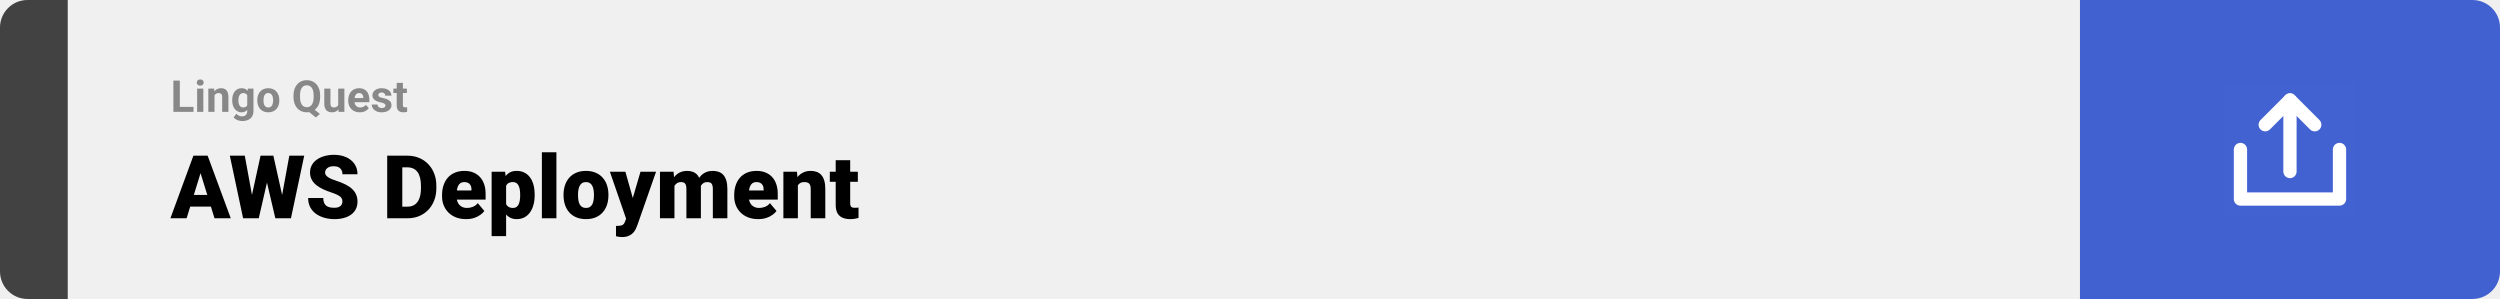
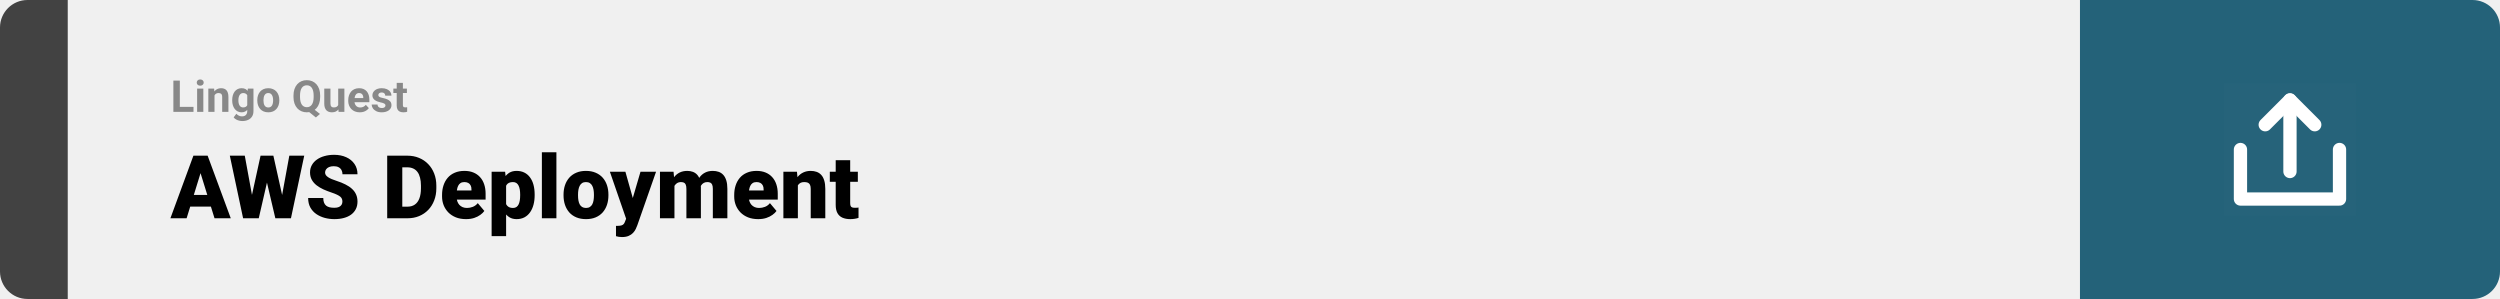
<svg xmlns="http://www.w3.org/2000/svg" width="1363" height="163" viewBox="0 0 1363 163" fill="none">
  <path d="M0 15C0 6.716 6.716 0 15 0H37V163H15C6.716 163 0 156.284 0 148V15Z" fill="#424242" />
  <rect width="1097" height="163" transform="translate(37)" fill="#F0F0F0" />
  <path d="M105.492 58.258V61H96.902V58.258H105.492ZM98.039 43.938V61H94.523V43.938H98.039ZM110.859 48.32V61H107.473V48.32H110.859ZM107.262 45.016C107.262 44.523 107.434 44.117 107.777 43.797C108.121 43.477 108.582 43.316 109.16 43.316C109.73 43.316 110.188 43.477 110.531 43.797C110.883 44.117 111.059 44.523 111.059 45.016C111.059 45.508 110.883 45.914 110.531 46.234C110.188 46.555 109.73 46.715 109.16 46.715C108.582 46.715 108.121 46.555 107.777 46.234C107.434 45.914 107.262 45.508 107.262 45.016ZM116.953 51.027V61H113.578V48.32H116.742L116.953 51.027ZM116.461 54.215H115.547C115.547 53.277 115.668 52.434 115.91 51.684C116.152 50.926 116.492 50.281 116.93 49.75C117.367 49.211 117.887 48.801 118.488 48.52C119.098 48.23 119.777 48.086 120.527 48.086C121.121 48.086 121.664 48.172 122.156 48.344C122.648 48.516 123.07 48.789 123.422 49.164C123.781 49.539 124.055 50.035 124.242 50.652C124.438 51.27 124.535 52.023 124.535 52.914V61H121.137V52.902C121.137 52.34 121.059 51.902 120.902 51.59C120.746 51.277 120.516 51.059 120.211 50.934C119.914 50.801 119.547 50.734 119.109 50.734C118.656 50.734 118.262 50.824 117.926 51.004C117.598 51.184 117.324 51.434 117.105 51.754C116.895 52.066 116.734 52.434 116.625 52.855C116.516 53.277 116.461 53.73 116.461 54.215ZM135.129 48.32H138.188V60.578C138.188 61.734 137.93 62.715 137.414 63.52C136.906 64.332 136.195 64.945 135.281 65.359C134.367 65.781 133.305 65.992 132.094 65.992C131.562 65.992 131 65.922 130.406 65.781C129.82 65.641 129.258 65.422 128.719 65.125C128.188 64.828 127.742 64.453 127.383 64L128.871 62.008C129.262 62.461 129.715 62.812 130.23 63.062C130.746 63.32 131.316 63.449 131.941 63.449C132.551 63.449 133.066 63.336 133.488 63.109C133.91 62.891 134.234 62.566 134.461 62.137C134.688 61.715 134.801 61.203 134.801 60.602V51.25L135.129 48.32ZM126.598 54.812V54.566C126.598 53.598 126.715 52.719 126.949 51.93C127.191 51.133 127.531 50.449 127.969 49.879C128.414 49.309 128.953 48.867 129.586 48.555C130.219 48.242 130.934 48.086 131.73 48.086C132.574 48.086 133.281 48.242 133.852 48.555C134.422 48.867 134.891 49.312 135.258 49.891C135.625 50.461 135.91 51.137 136.113 51.918C136.324 52.691 136.488 53.539 136.605 54.461V55C136.488 55.883 136.312 56.703 136.078 57.461C135.844 58.219 135.535 58.883 135.152 59.453C134.77 60.016 134.293 60.453 133.723 60.766C133.16 61.078 132.488 61.234 131.707 61.234C130.926 61.234 130.219 61.074 129.586 60.754C128.961 60.434 128.426 59.984 127.98 59.406C127.535 58.828 127.191 58.148 126.949 57.367C126.715 56.586 126.598 55.734 126.598 54.812ZM129.973 54.566V54.812C129.973 55.336 130.023 55.824 130.125 56.277C130.227 56.73 130.383 57.133 130.594 57.484C130.812 57.828 131.082 58.098 131.402 58.293C131.73 58.48 132.117 58.574 132.562 58.574C133.18 58.574 133.684 58.445 134.074 58.188C134.465 57.922 134.758 57.559 134.953 57.098C135.148 56.637 135.262 56.105 135.293 55.504V53.969C135.277 53.477 135.211 53.035 135.094 52.645C134.977 52.246 134.812 51.906 134.602 51.625C134.391 51.344 134.117 51.125 133.781 50.969C133.445 50.812 133.047 50.734 132.586 50.734C132.141 50.734 131.754 50.836 131.426 51.039C131.105 51.234 130.836 51.504 130.617 51.848C130.406 52.191 130.246 52.598 130.137 53.066C130.027 53.527 129.973 54.027 129.973 54.566ZM140.273 54.789V54.543C140.273 53.613 140.406 52.758 140.672 51.977C140.938 51.188 141.324 50.504 141.832 49.926C142.34 49.348 142.965 48.898 143.707 48.578C144.449 48.25 145.301 48.086 146.262 48.086C147.223 48.086 148.078 48.25 148.828 48.578C149.578 48.898 150.207 49.348 150.715 49.926C151.23 50.504 151.621 51.188 151.887 51.977C152.152 52.758 152.285 53.613 152.285 54.543V54.789C152.285 55.711 152.152 56.566 151.887 57.355C151.621 58.137 151.23 58.82 150.715 59.406C150.207 59.984 149.582 60.434 148.84 60.754C148.098 61.074 147.246 61.234 146.285 61.234C145.324 61.234 144.469 61.074 143.719 60.754C142.977 60.434 142.348 59.984 141.832 59.406C141.324 58.82 140.938 58.137 140.672 57.355C140.406 56.566 140.273 55.711 140.273 54.789ZM143.648 54.543V54.789C143.648 55.32 143.695 55.816 143.789 56.277C143.883 56.738 144.031 57.145 144.234 57.496C144.445 57.84 144.719 58.109 145.055 58.305C145.391 58.5 145.801 58.598 146.285 58.598C146.754 58.598 147.156 58.5 147.492 58.305C147.828 58.109 148.098 57.84 148.301 57.496C148.504 57.145 148.652 56.738 148.746 56.277C148.848 55.816 148.898 55.32 148.898 54.789V54.543C148.898 54.027 148.848 53.543 148.746 53.09C148.652 52.629 148.5 52.223 148.289 51.871C148.086 51.512 147.816 51.23 147.48 51.027C147.145 50.824 146.738 50.723 146.262 50.723C145.785 50.723 145.379 50.824 145.043 51.027C144.715 51.23 144.445 51.512 144.234 51.871C144.031 52.223 143.883 52.629 143.789 53.09C143.695 53.543 143.648 54.027 143.648 54.543ZM169.816 58.469L174.434 62.125L172.219 64.047L167.672 60.391L169.816 58.469ZM174.551 52.07V52.879C174.551 54.176 174.375 55.34 174.023 56.371C173.68 57.402 173.184 58.281 172.535 59.008C171.887 59.727 171.121 60.277 170.238 60.66C169.355 61.043 168.375 61.234 167.297 61.234C166.227 61.234 165.246 61.043 164.355 60.66C163.465 60.277 162.695 59.727 162.047 59.008C161.398 58.281 160.895 57.402 160.535 56.371C160.184 55.34 160.008 54.176 160.008 52.879V52.07C160.008 50.766 160.184 49.602 160.535 48.578C160.895 47.547 161.395 46.668 162.035 45.941C162.676 45.215 163.441 44.66 164.332 44.277C165.223 43.895 166.203 43.703 167.273 43.703C168.352 43.703 169.332 43.895 170.215 44.277C171.105 44.66 171.875 45.215 172.523 45.941C173.172 46.668 173.672 47.547 174.023 48.578C174.375 49.602 174.551 50.766 174.551 52.07ZM171 52.879V52.047C171 51.141 170.914 50.344 170.742 49.656C170.578 48.969 170.336 48.391 170.016 47.922C169.703 47.453 169.316 47.102 168.855 46.867C168.395 46.625 167.867 46.504 167.273 46.504C166.68 46.504 166.152 46.625 165.691 46.867C165.23 47.102 164.844 47.453 164.531 47.922C164.219 48.391 163.98 48.969 163.816 49.656C163.652 50.344 163.57 51.141 163.57 52.047V52.879C163.57 53.777 163.652 54.574 163.816 55.27C163.98 55.957 164.219 56.539 164.531 57.016C164.852 57.484 165.242 57.84 165.703 58.082C166.172 58.324 166.703 58.445 167.297 58.445C167.891 58.445 168.414 58.324 168.867 58.082C169.328 57.84 169.715 57.484 170.027 57.016C170.348 56.539 170.59 55.957 170.754 55.27C170.918 54.574 171 53.777 171 52.879ZM184.383 57.965V48.32H187.758V61H184.582L184.383 57.965ZM184.758 55.363L185.754 55.34C185.754 56.184 185.656 56.969 185.461 57.695C185.266 58.414 184.973 59.039 184.582 59.57C184.191 60.094 183.699 60.504 183.105 60.801C182.512 61.09 181.812 61.234 181.008 61.234C180.391 61.234 179.82 61.148 179.297 60.977C178.781 60.797 178.336 60.52 177.961 60.145C177.594 59.762 177.305 59.273 177.094 58.68C176.891 58.078 176.789 57.355 176.789 56.512V48.32H180.164V56.535C180.164 56.91 180.207 57.227 180.293 57.484C180.387 57.742 180.516 57.953 180.68 58.117C180.844 58.281 181.035 58.398 181.254 58.469C181.48 58.539 181.73 58.574 182.004 58.574C182.699 58.574 183.246 58.434 183.645 58.152C184.051 57.871 184.336 57.488 184.5 57.004C184.672 56.512 184.758 55.965 184.758 55.363ZM196.172 61.234C195.188 61.234 194.305 61.078 193.523 60.766C192.742 60.445 192.078 60.004 191.531 59.441C190.992 58.879 190.578 58.227 190.289 57.484C190 56.734 189.855 55.938 189.855 55.094V54.625C189.855 53.664 189.992 52.785 190.266 51.988C190.539 51.191 190.93 50.5 191.438 49.914C191.953 49.328 192.578 48.879 193.312 48.566C194.047 48.246 194.875 48.086 195.797 48.086C196.695 48.086 197.492 48.234 198.188 48.531C198.883 48.828 199.465 49.25 199.934 49.797C200.41 50.344 200.77 51 201.012 51.766C201.254 52.523 201.375 53.367 201.375 54.297V55.703H191.297V53.453H198.059V53.195C198.059 52.727 197.973 52.309 197.801 51.941C197.637 51.566 197.387 51.27 197.051 51.051C196.715 50.832 196.285 50.723 195.762 50.723C195.316 50.723 194.934 50.82 194.613 51.016C194.293 51.211 194.031 51.484 193.828 51.836C193.633 52.188 193.484 52.602 193.383 53.078C193.289 53.547 193.242 54.062 193.242 54.625V55.094C193.242 55.602 193.312 56.07 193.453 56.5C193.602 56.93 193.809 57.301 194.074 57.613C194.348 57.926 194.676 58.168 195.059 58.34C195.449 58.512 195.891 58.598 196.383 58.598C196.992 58.598 197.559 58.48 198.082 58.246C198.613 58.004 199.07 57.641 199.453 57.156L201.094 58.938C200.828 59.32 200.465 59.688 200.004 60.039C199.551 60.391 199.004 60.68 198.363 60.906C197.723 61.125 196.992 61.234 196.172 61.234ZM210.152 57.496C210.152 57.254 210.082 57.035 209.941 56.84C209.801 56.645 209.539 56.465 209.156 56.301C208.781 56.129 208.238 55.973 207.527 55.832C206.887 55.691 206.289 55.516 205.734 55.305C205.188 55.086 204.711 54.824 204.305 54.52C203.906 54.215 203.594 53.855 203.367 53.441C203.141 53.02 203.027 52.539 203.027 52C203.027 51.469 203.141 50.969 203.367 50.5C203.602 50.031 203.934 49.617 204.363 49.258C204.801 48.891 205.332 48.605 205.957 48.402C206.59 48.191 207.301 48.086 208.09 48.086C209.191 48.086 210.137 48.262 210.926 48.613C211.723 48.965 212.332 49.449 212.754 50.066C213.184 50.676 213.398 51.371 213.398 52.152H210.023C210.023 51.824 209.953 51.531 209.812 51.273C209.68 51.008 209.469 50.801 209.18 50.652C208.898 50.496 208.531 50.418 208.078 50.418C207.703 50.418 207.379 50.484 207.105 50.617C206.832 50.742 206.621 50.914 206.473 51.133C206.332 51.344 206.262 51.578 206.262 51.836C206.262 52.031 206.301 52.207 206.379 52.363C206.465 52.512 206.602 52.648 206.789 52.773C206.977 52.898 207.219 53.016 207.516 53.125C207.82 53.227 208.195 53.32 208.641 53.406C209.555 53.594 210.371 53.84 211.09 54.145C211.809 54.441 212.379 54.848 212.801 55.363C213.223 55.871 213.434 56.539 213.434 57.367C213.434 57.93 213.309 58.445 213.059 58.914C212.809 59.383 212.449 59.793 211.98 60.145C211.512 60.488 210.949 60.758 210.293 60.953C209.645 61.141 208.914 61.234 208.102 61.234C206.922 61.234 205.922 61.023 205.102 60.602C204.289 60.18 203.672 59.645 203.25 58.996C202.836 58.34 202.629 57.668 202.629 56.98H205.828C205.844 57.441 205.961 57.812 206.18 58.094C206.406 58.375 206.691 58.578 207.035 58.703C207.387 58.828 207.766 58.891 208.172 58.891C208.609 58.891 208.973 58.832 209.262 58.715C209.551 58.59 209.77 58.426 209.918 58.223C210.074 58.012 210.152 57.77 210.152 57.496ZM221.836 48.32V50.711H214.453V48.32H221.836ZM216.281 45.191H219.656V57.18C219.656 57.547 219.703 57.828 219.797 58.023C219.898 58.219 220.047 58.355 220.242 58.434C220.438 58.504 220.684 58.539 220.98 58.539C221.191 58.539 221.379 58.531 221.543 58.516C221.715 58.492 221.859 58.469 221.977 58.445L221.988 60.93C221.699 61.023 221.387 61.098 221.051 61.152C220.715 61.207 220.344 61.234 219.938 61.234C219.195 61.234 218.547 61.113 217.992 60.871C217.445 60.621 217.023 60.223 216.727 59.676C216.43 59.129 216.281 58.41 216.281 57.52V45.191Z" fill="#888888" />
  <path d="M110.062 92.047L101.742 119H92.906L105.445 84.875H111.047L110.062 92.047ZM116.953 119L108.609 92.047L107.531 84.875H113.203L125.812 119H116.953ZM116.625 106.273V112.625H99.117V106.273H116.625ZM135.258 115.906L142.055 84.875H146.109L148.312 87.523L141.07 119H136.594L135.258 115.906ZM133.453 84.875L139.195 116.141L137.719 119H132.539L125.297 84.875H133.453ZM152.039 115.977L157.734 84.875H165.867L158.625 119H153.469L152.039 115.977ZM149.039 84.875L156 116.094L154.594 119H150.117L142.711 87.477L145.008 84.875H149.039ZM186.68 109.93C186.68 109.398 186.602 108.922 186.445 108.5C186.289 108.062 186 107.656 185.578 107.281C185.156 106.906 184.547 106.531 183.75 106.156C182.969 105.766 181.938 105.359 180.656 104.938C179.156 104.438 177.711 103.875 176.32 103.25C174.93 102.609 173.688 101.867 172.594 101.023C171.5 100.164 170.633 99.164 169.992 98.023C169.352 96.867 169.031 95.523 169.031 93.992C169.031 92.523 169.359 91.203 170.016 90.031C170.672 88.844 171.586 87.836 172.758 87.008C173.945 86.164 175.336 85.523 176.93 85.086C178.523 84.633 180.266 84.406 182.156 84.406C184.656 84.406 186.859 84.844 188.766 85.719C190.688 86.578 192.188 87.805 193.266 89.398C194.359 90.977 194.906 92.844 194.906 95H186.727C186.727 94.141 186.547 93.383 186.188 92.727C185.844 92.07 185.32 91.555 184.617 91.18C183.914 90.805 183.031 90.617 181.969 90.617C180.938 90.617 180.07 90.773 179.367 91.086C178.664 91.398 178.133 91.82 177.773 92.352C177.414 92.867 177.234 93.438 177.234 94.062C177.234 94.578 177.375 95.047 177.656 95.469C177.953 95.875 178.367 96.258 178.898 96.617C179.445 96.977 180.102 97.32 180.867 97.648C181.648 97.977 182.523 98.297 183.492 98.609C185.305 99.188 186.914 99.836 188.32 100.555C189.742 101.258 190.938 102.062 191.906 102.969C192.891 103.859 193.633 104.875 194.133 106.016C194.648 107.156 194.906 108.445 194.906 109.883C194.906 111.414 194.609 112.773 194.016 113.961C193.422 115.148 192.57 116.156 191.461 116.984C190.352 117.797 189.023 118.414 187.477 118.836C185.93 119.258 184.203 119.469 182.297 119.469C180.547 119.469 178.82 119.25 177.117 118.812C175.43 118.359 173.898 117.672 172.523 116.75C171.148 115.812 170.047 114.617 169.219 113.164C168.406 111.695 168 109.953 168 107.938H176.25C176.25 108.938 176.383 109.781 176.648 110.469C176.914 111.156 177.305 111.711 177.82 112.133C178.336 112.539 178.969 112.836 179.719 113.023C180.469 113.195 181.328 113.281 182.297 113.281C183.344 113.281 184.188 113.133 184.828 112.836C185.469 112.523 185.938 112.117 186.234 111.617C186.531 111.102 186.68 110.539 186.68 109.93ZM222.188 119H214.617L214.664 112.672H222.188C223.75 112.672 225.07 112.297 226.148 111.547C227.242 110.797 228.07 109.68 228.633 108.195C229.211 106.695 229.5 104.852 229.5 102.664V101.188C229.5 99.547 229.336 98.109 229.008 96.875C228.695 95.625 228.227 94.586 227.602 93.758C226.977 92.914 226.195 92.281 225.258 91.859C224.336 91.438 223.273 91.227 222.07 91.227H214.477V84.875H222.07C224.383 84.875 226.5 85.273 228.422 86.07C230.359 86.852 232.031 87.977 233.438 89.445C234.859 90.898 235.953 92.625 236.719 94.625C237.5 96.609 237.891 98.812 237.891 101.234V102.664C237.891 105.07 237.5 107.273 236.719 109.273C235.953 111.273 234.867 113 233.461 114.453C232.055 115.906 230.391 117.031 228.469 117.828C226.562 118.609 224.469 119 222.188 119ZM219.328 84.875V119H211.102V84.875H219.328ZM254.086 119.469C252.023 119.469 250.18 119.148 248.555 118.508C246.93 117.852 245.555 116.953 244.43 115.812C243.32 114.672 242.469 113.359 241.875 111.875C241.297 110.391 241.008 108.82 241.008 107.164V106.273C241.008 104.414 241.266 102.695 241.781 101.117C242.297 99.523 243.062 98.133 244.078 96.945C245.094 95.758 246.367 94.836 247.898 94.18C249.43 93.508 251.211 93.172 253.242 93.172C255.039 93.172 256.648 93.461 258.07 94.039C259.492 94.617 260.695 95.445 261.68 96.523C262.68 97.602 263.438 98.906 263.953 100.438C264.484 101.969 264.75 103.688 264.75 105.594V108.805H244.031V103.859H257.039V103.25C257.055 102.406 256.906 101.688 256.594 101.094C256.297 100.5 255.859 100.047 255.281 99.734C254.703 99.422 254 99.266 253.172 99.266C252.312 99.266 251.602 99.453 251.039 99.828C250.492 100.203 250.062 100.719 249.75 101.375C249.453 102.016 249.242 102.758 249.117 103.602C248.992 104.445 248.93 105.336 248.93 106.273V107.164C248.93 108.102 249.055 108.953 249.305 109.719C249.57 110.484 249.945 111.141 250.43 111.688C250.93 112.219 251.523 112.633 252.211 112.93C252.914 113.227 253.711 113.375 254.602 113.375C255.68 113.375 256.742 113.172 257.789 112.766C258.836 112.359 259.734 111.688 260.484 110.75L264.07 115.016C263.555 115.75 262.82 116.461 261.867 117.148C260.93 117.836 259.805 118.398 258.492 118.836C257.18 119.258 255.711 119.469 254.086 119.469ZM275.93 98.516V128.75H268.031V93.641H275.391L275.93 98.516ZM291.492 106.016V106.508C291.492 108.352 291.281 110.062 290.859 111.641C290.438 113.219 289.812 114.594 288.984 115.766C288.156 116.938 287.125 117.852 285.891 118.508C284.672 119.148 283.258 119.469 281.648 119.469C280.133 119.469 278.828 119.133 277.734 118.461C276.641 117.789 275.727 116.859 274.992 115.672C274.258 114.484 273.664 113.125 273.211 111.594C272.758 110.062 272.398 108.445 272.133 106.742V106.109C272.398 104.281 272.758 102.586 273.211 101.023C273.664 99.445 274.258 98.07 274.992 96.898C275.727 95.727 276.633 94.812 277.711 94.156C278.805 93.5 280.109 93.172 281.625 93.172C283.234 93.172 284.648 93.477 285.867 94.086C287.102 94.695 288.133 95.57 288.961 96.711C289.805 97.836 290.438 99.188 290.859 100.766C291.281 102.344 291.492 104.094 291.492 106.016ZM283.594 106.508V106.016C283.594 105.031 283.523 104.133 283.383 103.32C283.242 102.492 283.016 101.773 282.703 101.164C282.406 100.555 282.008 100.086 281.508 99.758C281.008 99.43 280.391 99.266 279.656 99.266C278.812 99.266 278.102 99.398 277.523 99.664C276.961 99.914 276.508 100.305 276.164 100.836C275.836 101.352 275.602 102 275.461 102.781C275.336 103.547 275.281 104.445 275.297 105.477V107.398C275.266 108.586 275.383 109.633 275.648 110.539C275.914 111.43 276.375 112.125 277.031 112.625C277.688 113.125 278.578 113.375 279.703 113.375C280.453 113.375 281.078 113.203 281.578 112.859C282.078 112.5 282.477 112.008 282.773 111.383C283.07 110.742 283.281 110.008 283.406 109.18C283.531 108.352 283.594 107.461 283.594 106.508ZM303.352 83V119H295.43V83H303.352ZM307.242 106.578V106.086C307.242 104.227 307.508 102.516 308.039 100.953C308.57 99.375 309.352 98.008 310.383 96.852C311.414 95.695 312.688 94.797 314.203 94.156C315.719 93.5 317.469 93.172 319.453 93.172C321.453 93.172 323.211 93.5 324.727 94.156C326.258 94.797 327.539 95.695 328.57 96.852C329.602 98.008 330.383 99.375 330.914 100.953C331.445 102.516 331.711 104.227 331.711 106.086V106.578C331.711 108.422 331.445 110.133 330.914 111.711C330.383 113.273 329.602 114.641 328.57 115.812C327.539 116.969 326.266 117.867 324.75 118.508C323.234 119.148 321.484 119.469 319.5 119.469C317.516 119.469 315.758 119.148 314.227 118.508C312.695 117.867 311.414 116.969 310.383 115.812C309.352 114.641 308.57 113.273 308.039 111.711C307.508 110.133 307.242 108.422 307.242 106.578ZM315.141 106.086V106.578C315.141 107.531 315.211 108.422 315.352 109.25C315.492 110.078 315.727 110.805 316.055 111.43C316.383 112.039 316.828 112.516 317.391 112.859C317.953 113.203 318.656 113.375 319.5 113.375C320.328 113.375 321.016 113.203 321.562 112.859C322.125 112.516 322.57 112.039 322.898 111.43C323.227 110.805 323.461 110.078 323.602 109.25C323.742 108.422 323.812 107.531 323.812 106.578V106.086C323.812 105.164 323.742 104.297 323.602 103.484C323.461 102.656 323.227 101.93 322.898 101.305C322.57 100.664 322.125 100.164 321.562 99.805C321 99.445 320.297 99.266 319.453 99.266C318.625 99.266 317.93 99.445 317.367 99.805C316.82 100.164 316.383 100.664 316.055 101.305C315.727 101.93 315.492 102.656 315.352 103.484C315.211 104.297 315.141 105.164 315.141 106.086ZM342.633 116.023L349.195 93.641H357.68L347.484 122.773C347.266 123.414 346.977 124.102 346.617 124.836C346.258 125.586 345.766 126.297 345.141 126.969C344.516 127.641 343.711 128.188 342.727 128.609C341.758 129.031 340.555 129.242 339.117 129.242C338.352 129.242 337.789 129.203 337.43 129.125C337.086 129.062 336.555 128.945 335.836 128.773V123.125C336.039 123.125 336.211 123.125 336.352 123.125C336.508 123.125 336.68 123.125 336.867 123.125C337.711 123.125 338.383 123.039 338.883 122.867C339.398 122.695 339.789 122.445 340.055 122.117C340.336 121.789 340.555 121.391 340.711 120.922L342.633 116.023ZM340.969 93.641L345.961 111.383L346.828 119.75H341.531L332.508 93.641H340.969ZM367.711 99.008V119H359.812V93.641H367.219L367.711 99.008ZM366.75 105.453L364.945 105.5C364.945 103.719 365.156 102.078 365.578 100.578C366 99.078 366.625 97.773 367.453 96.664C368.281 95.555 369.297 94.695 370.5 94.086C371.719 93.477 373.125 93.172 374.719 93.172C375.828 93.172 376.836 93.344 377.742 93.688C378.648 94.016 379.43 94.539 380.086 95.258C380.742 95.961 381.242 96.883 381.586 98.023C381.945 99.148 382.125 100.5 382.125 102.078V119H374.227V103.086C374.227 102.008 374.102 101.195 373.852 100.648C373.617 100.102 373.273 99.734 372.82 99.547C372.367 99.359 371.812 99.266 371.156 99.266C370.469 99.266 369.852 99.422 369.305 99.734C368.758 100.047 368.289 100.484 367.898 101.047C367.523 101.594 367.234 102.242 367.031 102.992C366.844 103.742 366.75 104.562 366.75 105.453ZM381.234 105.453L379.031 105.5C379.031 103.719 379.227 102.078 379.617 100.578C380.023 99.078 380.625 97.773 381.422 96.664C382.234 95.555 383.242 94.695 384.445 94.086C385.648 93.477 387.047 93.172 388.641 93.172C389.797 93.172 390.859 93.344 391.828 93.688C392.797 94.031 393.633 94.586 394.336 95.352C395.039 96.117 395.586 97.133 395.977 98.398C396.367 99.648 396.562 101.195 396.562 103.039V119H388.641V103.039C388.641 101.992 388.516 101.203 388.266 100.672C388.031 100.125 387.688 99.758 387.234 99.57C386.781 99.367 386.242 99.266 385.617 99.266C384.867 99.266 384.219 99.422 383.672 99.734C383.125 100.047 382.664 100.484 382.289 101.047C381.93 101.594 381.664 102.242 381.492 102.992C381.32 103.742 381.234 104.562 381.234 105.453ZM413.367 119.469C411.305 119.469 409.461 119.148 407.836 118.508C406.211 117.852 404.836 116.953 403.711 115.812C402.602 114.672 401.75 113.359 401.156 111.875C400.578 110.391 400.289 108.82 400.289 107.164V106.273C400.289 104.414 400.547 102.695 401.062 101.117C401.578 99.523 402.344 98.133 403.359 96.945C404.375 95.758 405.648 94.836 407.18 94.18C408.711 93.508 410.492 93.172 412.523 93.172C414.32 93.172 415.93 93.461 417.352 94.039C418.773 94.617 419.977 95.445 420.961 96.523C421.961 97.602 422.719 98.906 423.234 100.438C423.766 101.969 424.031 103.688 424.031 105.594V108.805H403.312V103.859H416.32V103.25C416.336 102.406 416.188 101.688 415.875 101.094C415.578 100.5 415.141 100.047 414.562 99.734C413.984 99.422 413.281 99.266 412.453 99.266C411.594 99.266 410.883 99.453 410.32 99.828C409.773 100.203 409.344 100.719 409.031 101.375C408.734 102.016 408.523 102.758 408.398 103.602C408.273 104.445 408.211 105.336 408.211 106.273V107.164C408.211 108.102 408.336 108.953 408.586 109.719C408.852 110.484 409.227 111.141 409.711 111.688C410.211 112.219 410.805 112.633 411.492 112.93C412.195 113.227 412.992 113.375 413.883 113.375C414.961 113.375 416.023 113.172 417.07 112.766C418.117 112.359 419.016 111.688 419.766 110.75L423.352 115.016C422.836 115.75 422.102 116.461 421.148 117.148C420.211 117.836 419.086 118.398 417.773 118.836C416.461 119.258 414.992 119.469 413.367 119.469ZM435 99.055V119H427.102V93.641H434.508L435 99.055ZM434.062 105.453L432.211 105.5C432.211 103.562 432.445 101.836 432.914 100.32C433.383 98.789 434.047 97.492 434.906 96.43C435.766 95.367 436.789 94.562 437.977 94.016C439.18 93.453 440.516 93.172 441.984 93.172C443.156 93.172 444.227 93.344 445.195 93.688C446.18 94.031 447.023 94.586 447.727 95.352C448.445 96.117 448.992 97.133 449.367 98.398C449.758 99.648 449.953 101.195 449.953 103.039V119H442.008V103.016C442.008 102 441.867 101.227 441.586 100.695C441.305 100.148 440.898 99.773 440.367 99.57C439.836 99.367 439.188 99.266 438.422 99.266C437.609 99.266 436.922 99.422 436.359 99.734C435.797 100.047 435.344 100.484 435 101.047C434.672 101.594 434.43 102.242 434.273 102.992C434.133 103.742 434.062 104.562 434.062 105.453ZM467.695 93.641V99.125H452.414V93.641H467.695ZM455.625 87.336H463.523V110.727C463.523 111.398 463.602 111.922 463.758 112.297C463.914 112.656 464.18 112.914 464.555 113.07C464.945 113.211 465.461 113.281 466.102 113.281C466.555 113.281 466.93 113.273 467.227 113.258C467.523 113.227 467.805 113.188 468.07 113.141V118.789C467.398 119.008 466.695 119.172 465.961 119.281C465.227 119.406 464.445 119.469 463.617 119.469C461.93 119.469 460.484 119.203 459.281 118.672C458.094 118.141 457.188 117.305 456.562 116.164C455.938 115.023 455.625 113.539 455.625 111.711V87.336Z" fill="black" />
-   <path d="M1134 0H1348C1356.28 0 1363 6.716 1363 15V148C1363 156.284 1356.28 163 1348 163H1134V0Z" fill="#4261D1" />
+   <path d="M1134 0H1348C1356.28 0 1363 6.716 1363 15V148C1363 156.284 1356.28 163 1348 163H1134V0Z" fill="#246279" />
  <path d="M1212.5 117.5L1212.5 45.5L1284.5 45.5L1284.5 117.5L1212.5 117.5Z" fill="white" fill-opacity="0.01" />
  <path d="M1221.5 81.513L1221.5 108.5L1275.5 108.5L1275.5 81.5" stroke="white" stroke-width="7.24" stroke-linecap="round" stroke-linejoin="round" />
  <path d="M1262 68L1248.5 54.5L1235 68" stroke="white" stroke-width="7.24" stroke-linecap="round" stroke-linejoin="round" />
  <path d="M1248.49 93.5L1248.49 54.5" stroke="white" stroke-width="7.24" stroke-linecap="round" stroke-linejoin="round" />
</svg>
